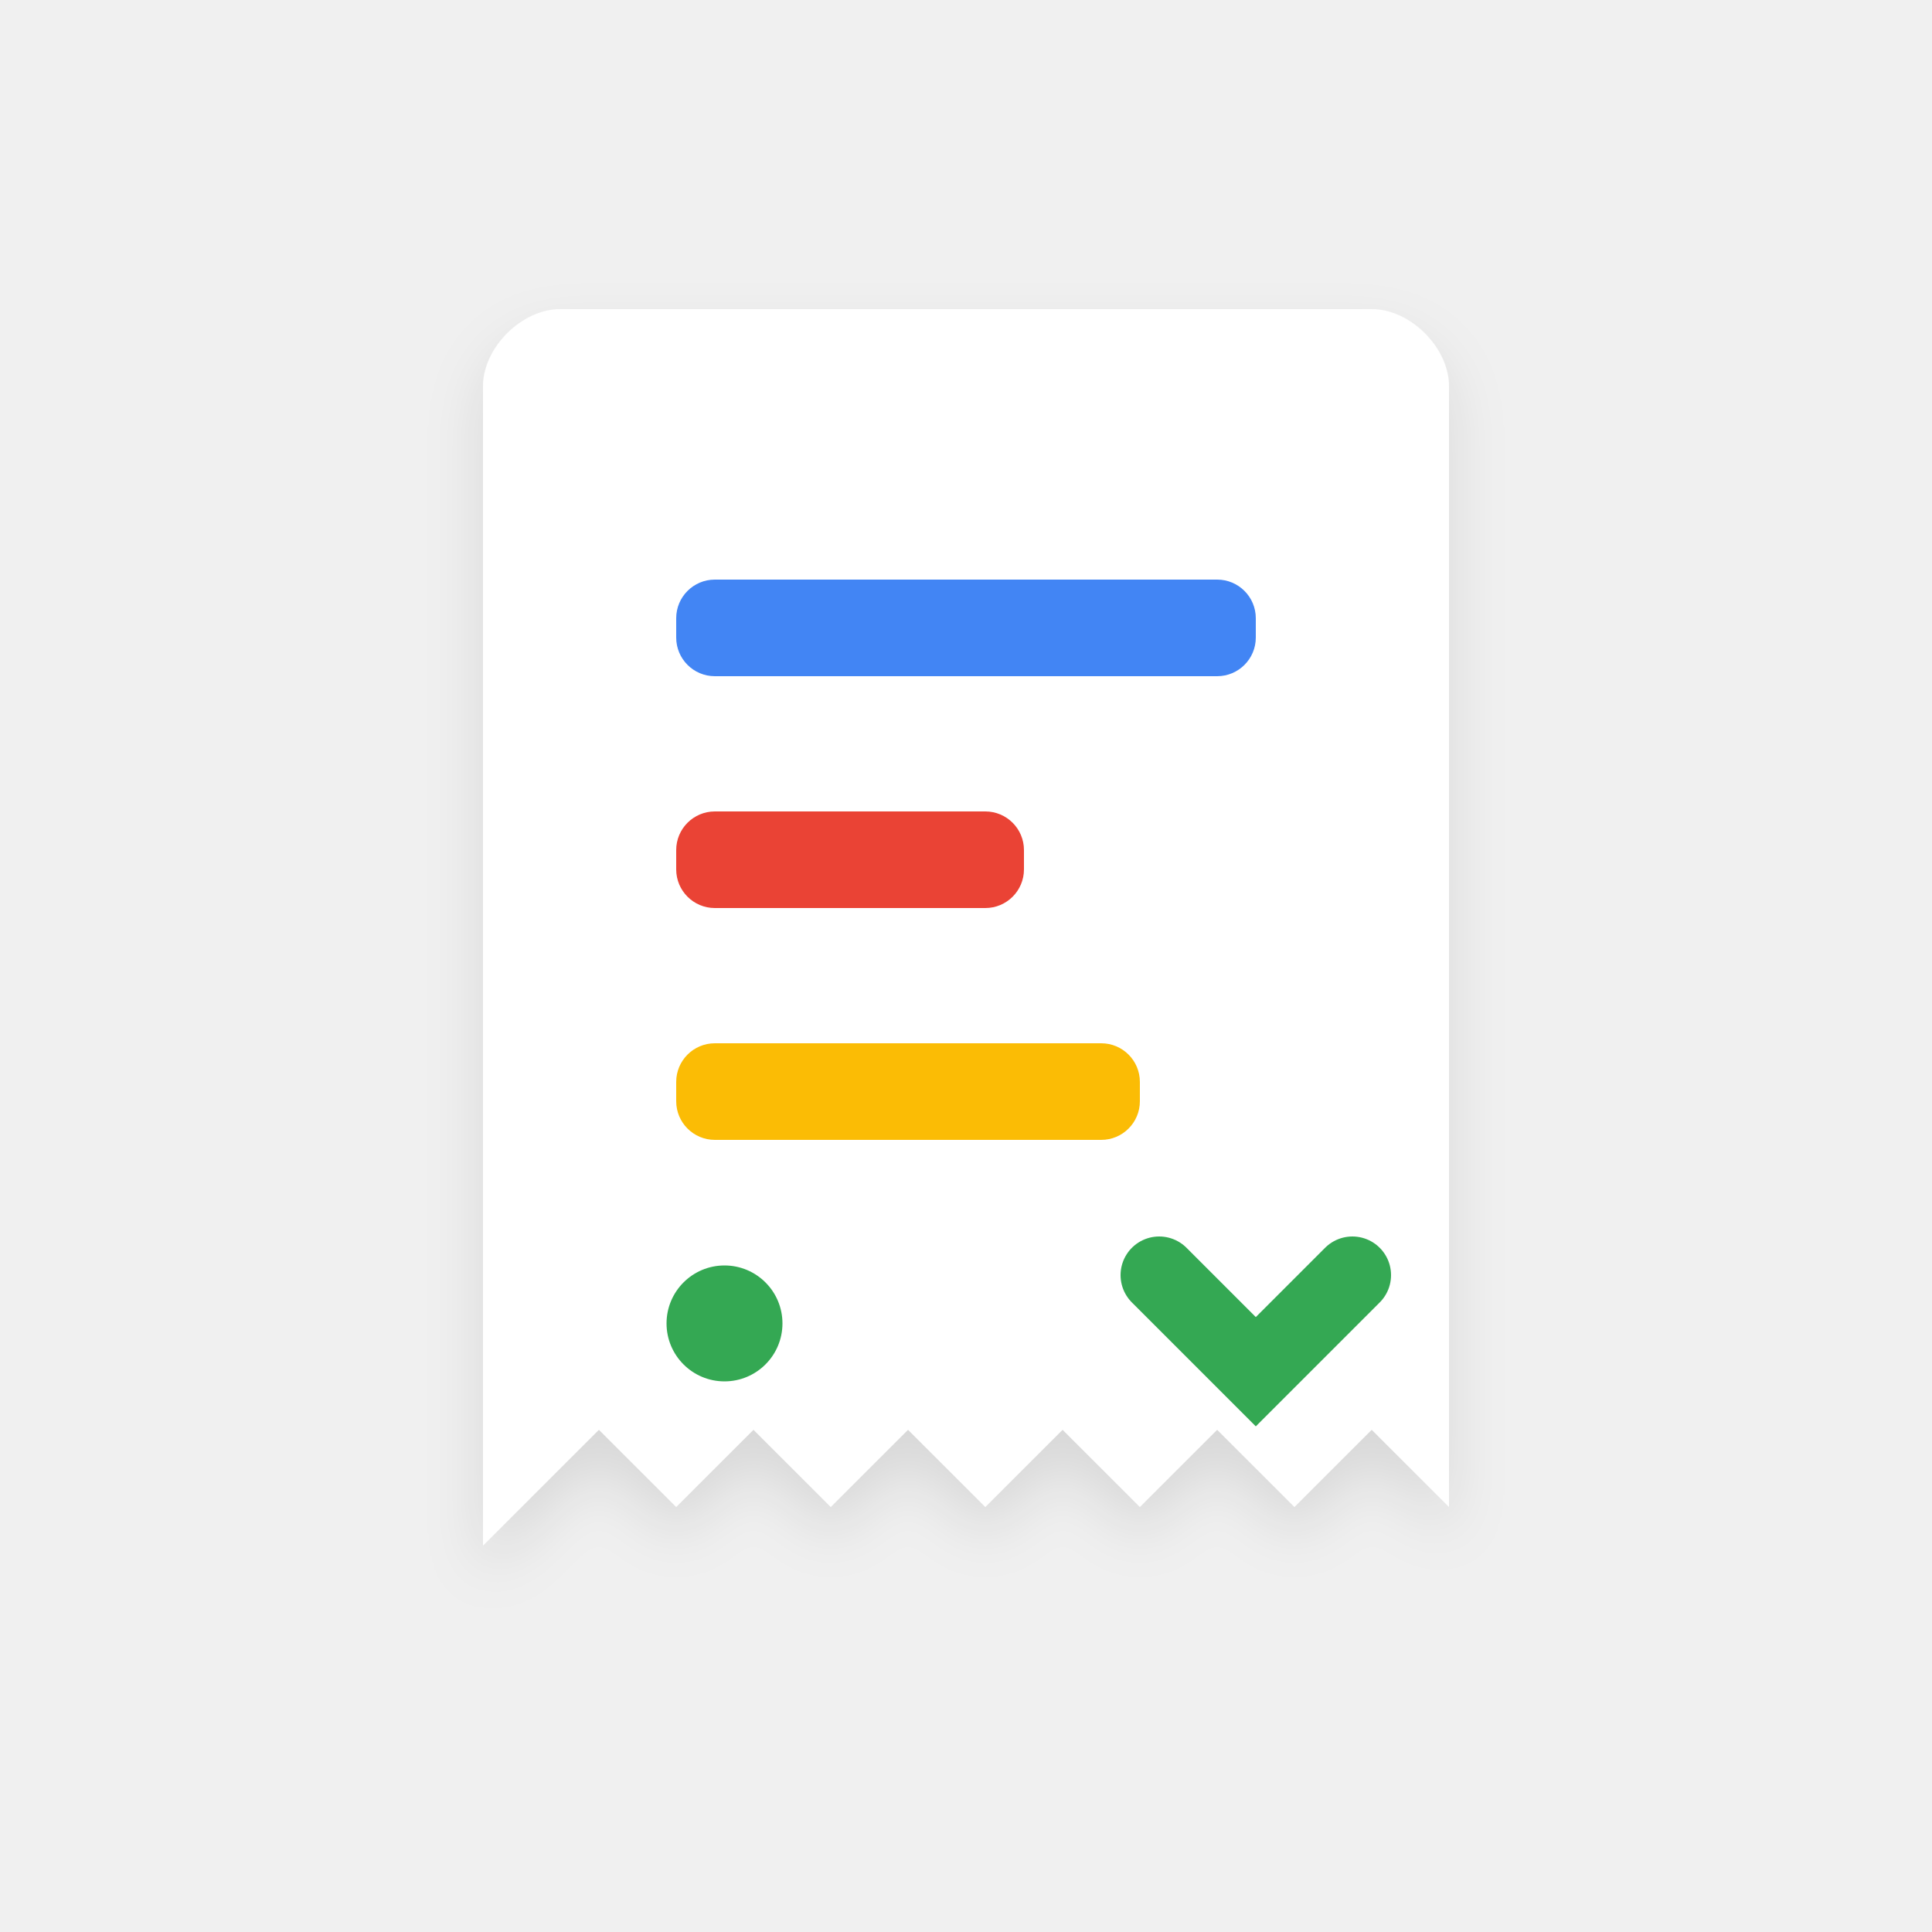
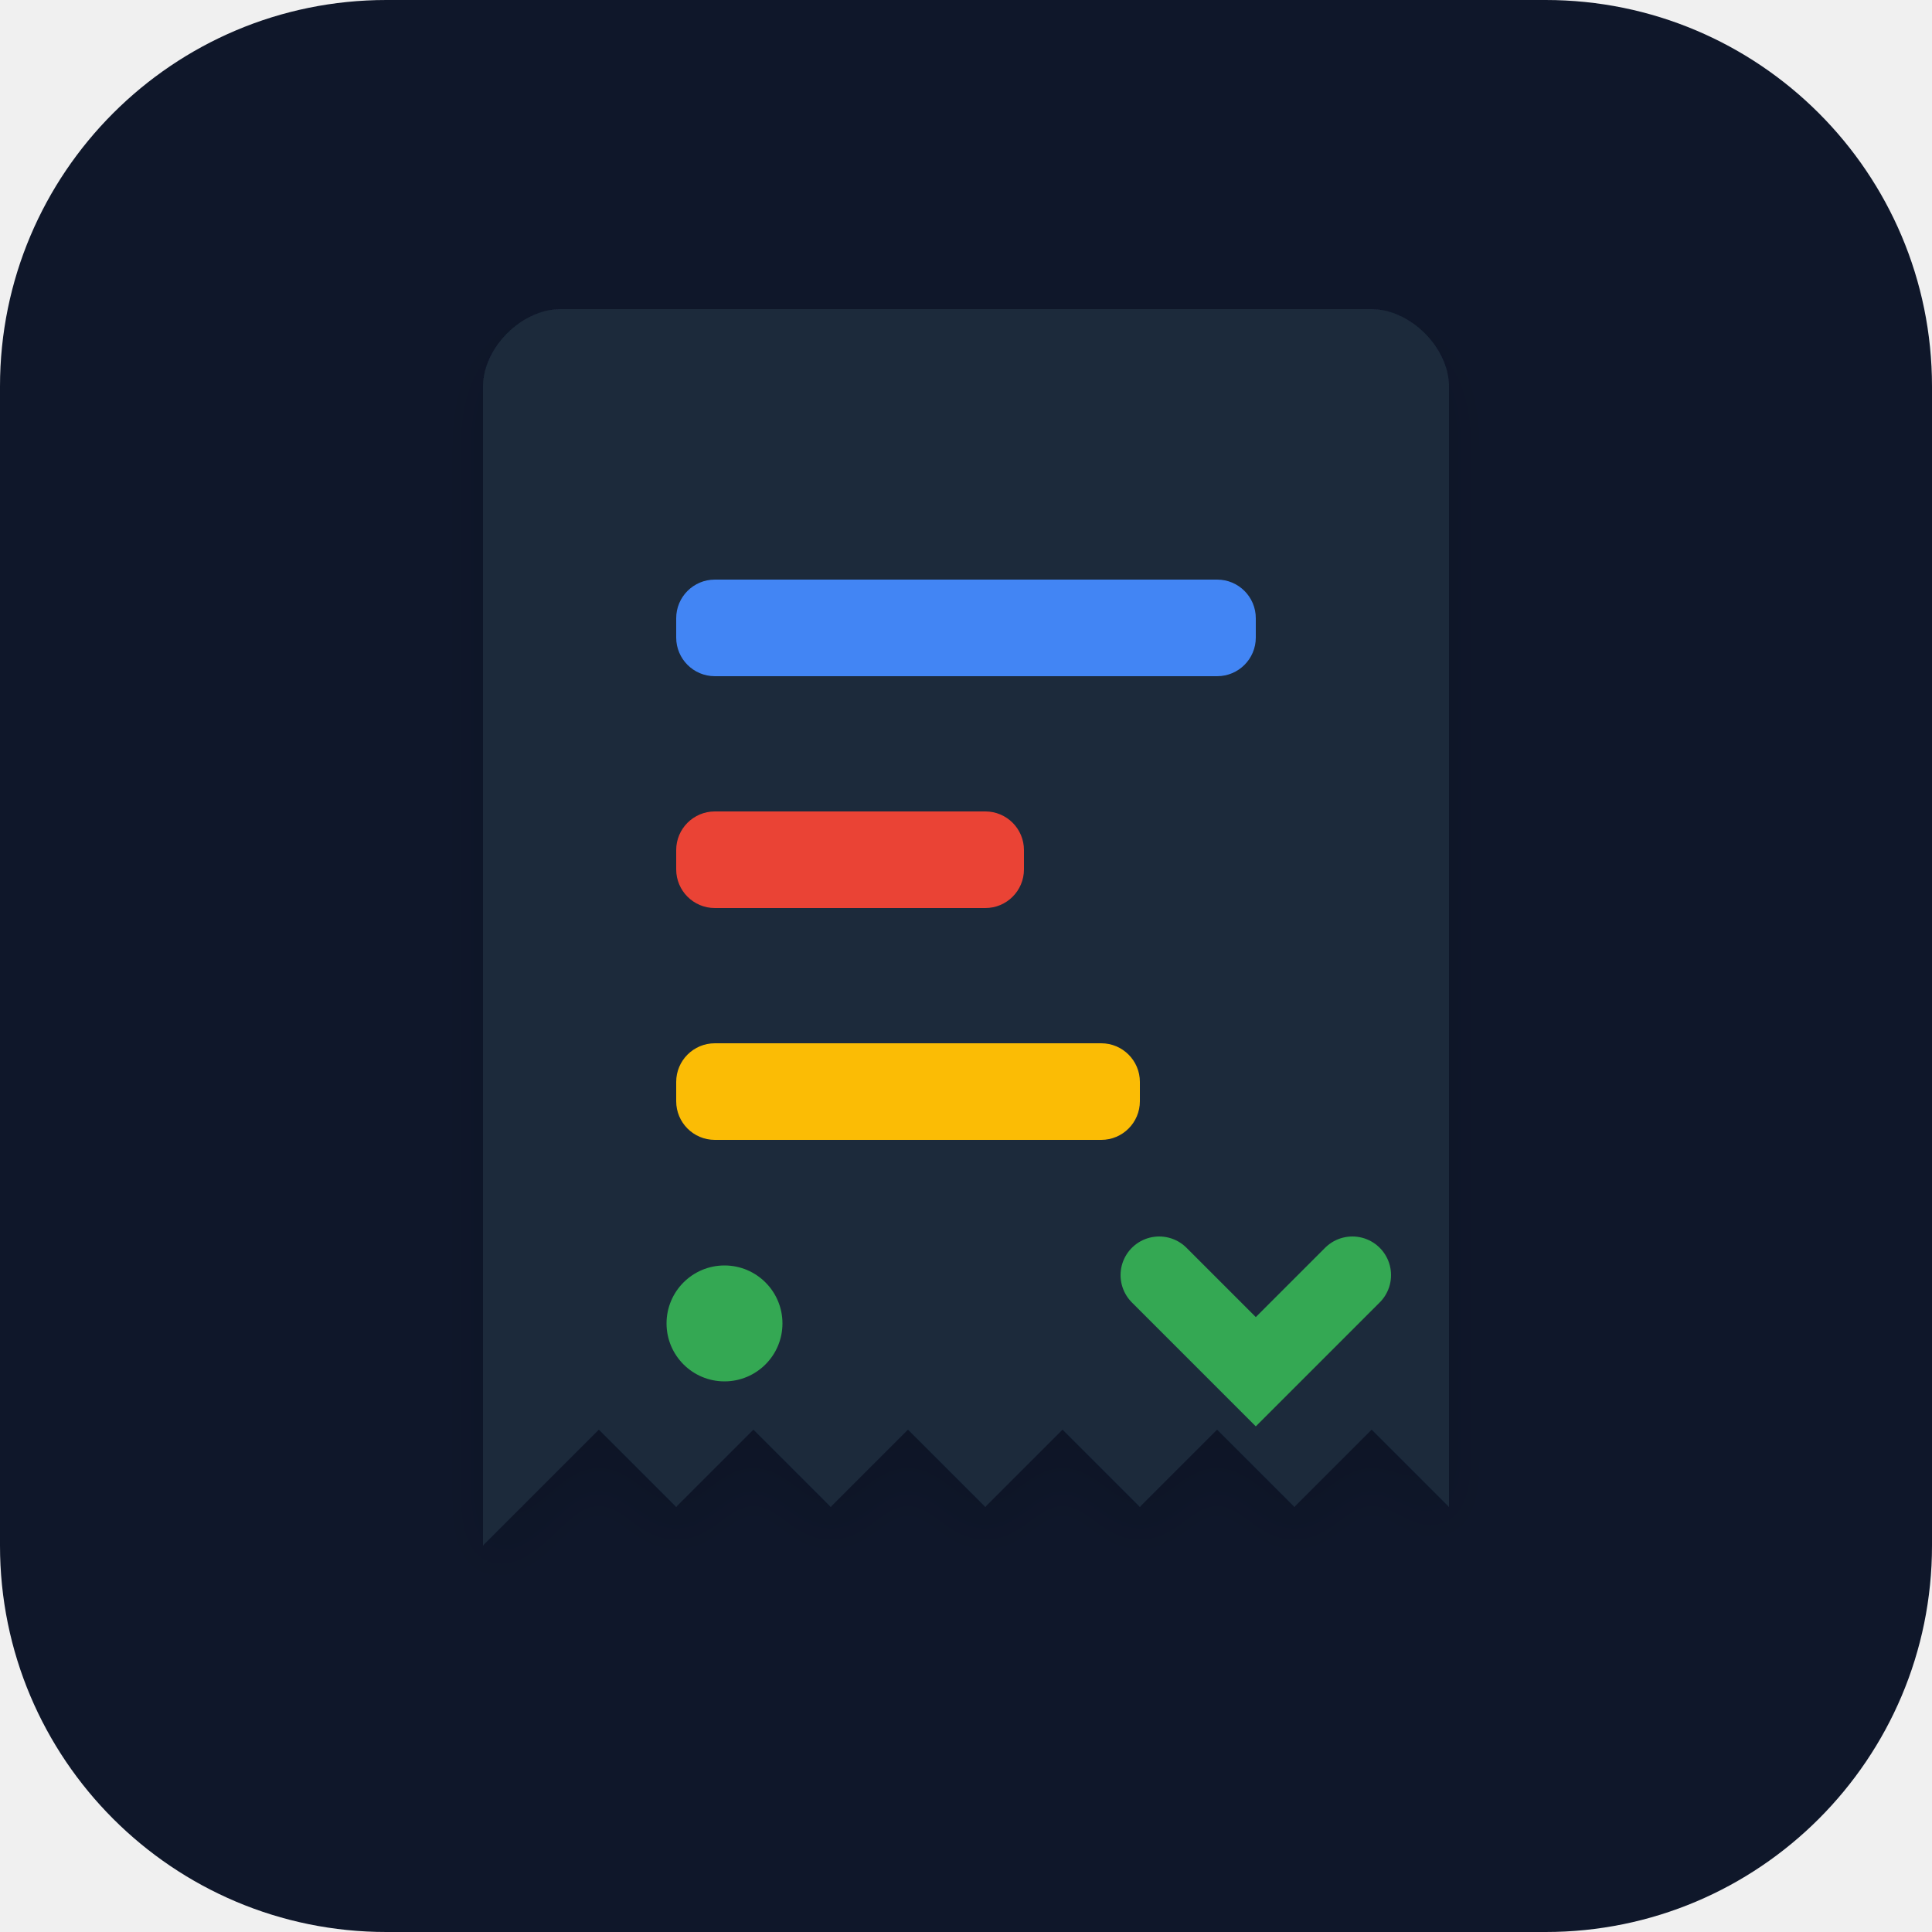
<svg xmlns="http://www.w3.org/2000/svg" viewBox="0 0 100 100" fill="none">
+   <rect width="100" height="100" rx="20" fill="#0f172a" />
  <defs>
    <filter id="logoShadow" x="-20%" y="-20%" width="140%" height="140%">
      <feGaussianBlur in="SourceAlpha" stdDeviation="1.5" />
      <feOffset dx="0" dy="1.5" result="offsetblur" />
      <feComponentTransfer>
        <feFuncA type="linear" slope="0.1" />
      </feComponentTransfer>
      <feMerge>
        <feMergeNode />
        <feMergeNode in="SourceGraphic" />
      </feMerge>
    </filter>
  </defs>
-   <path d="M25 20C25 18 27 16 29 16H71C73 16 75 18 75 20V78L71 74L67 78L63 74L59 78L55 74L51 78L47 74L43 78L39 74L35 78L31 74L25 80V20Z" fill="white" filter="url(#logoShadow)" />
+   <path d="M25 20C25 18 27 16 29 16H71C73 16 75 18 75 20V78L71 74L67 78L63 74L59 78L55 74L51 78L47 74L43 78L39 74L35 78L31 74L25 80V20Z" fill="#1e293b" filter="url(#logoShadow)" />
  <rect x="35" y="30" width="30" height="5" rx="2" fill="#4285F4" />
  <rect x="35" y="42" width="18" height="5" rx="2" fill="#EA4335" />
  <rect x="35" y="54" width="24" height="5" rx="2" fill="#FBBC05" />
  <path d="M60 66L65 71L70 66" stroke="#34A853" stroke-width="4" stroke-linecap="round" />
  <circle cx="37.5" cy="68.5" r="3" fill="#34A853" />
</svg>
